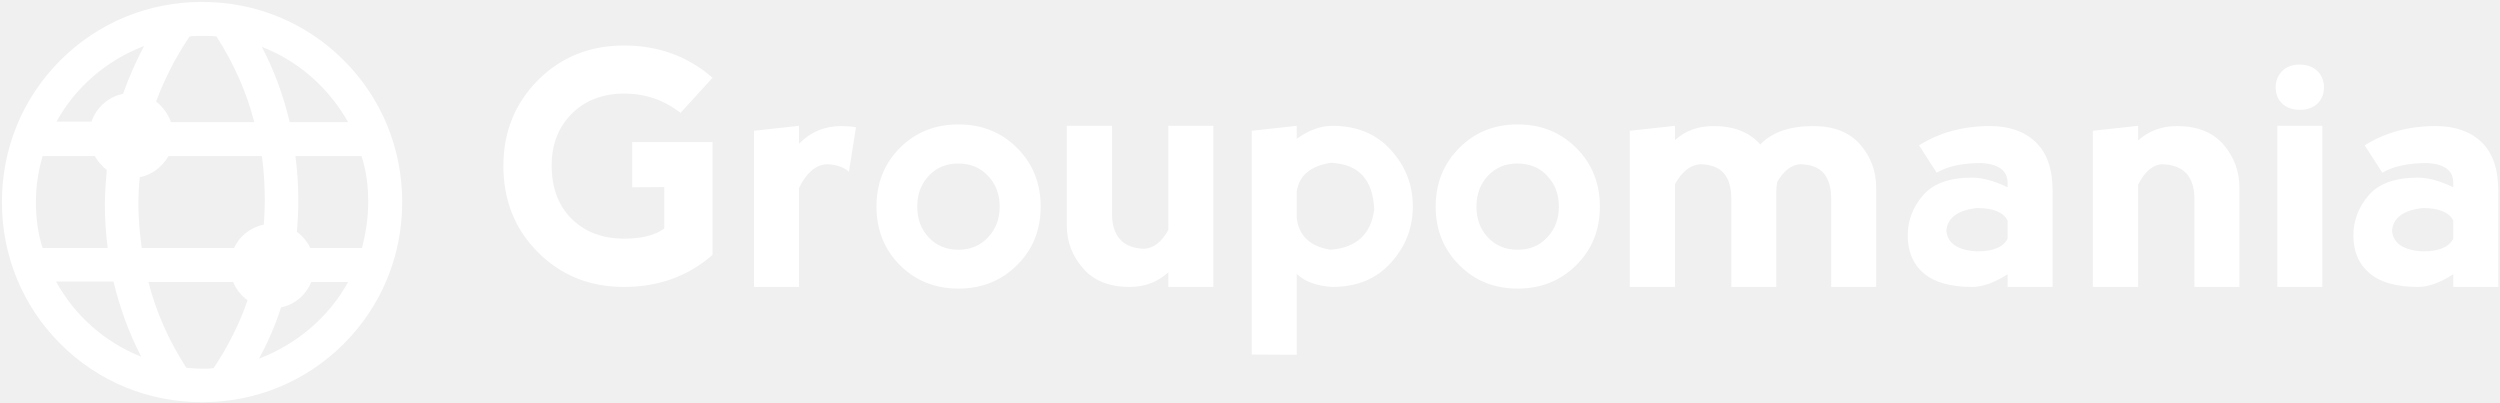
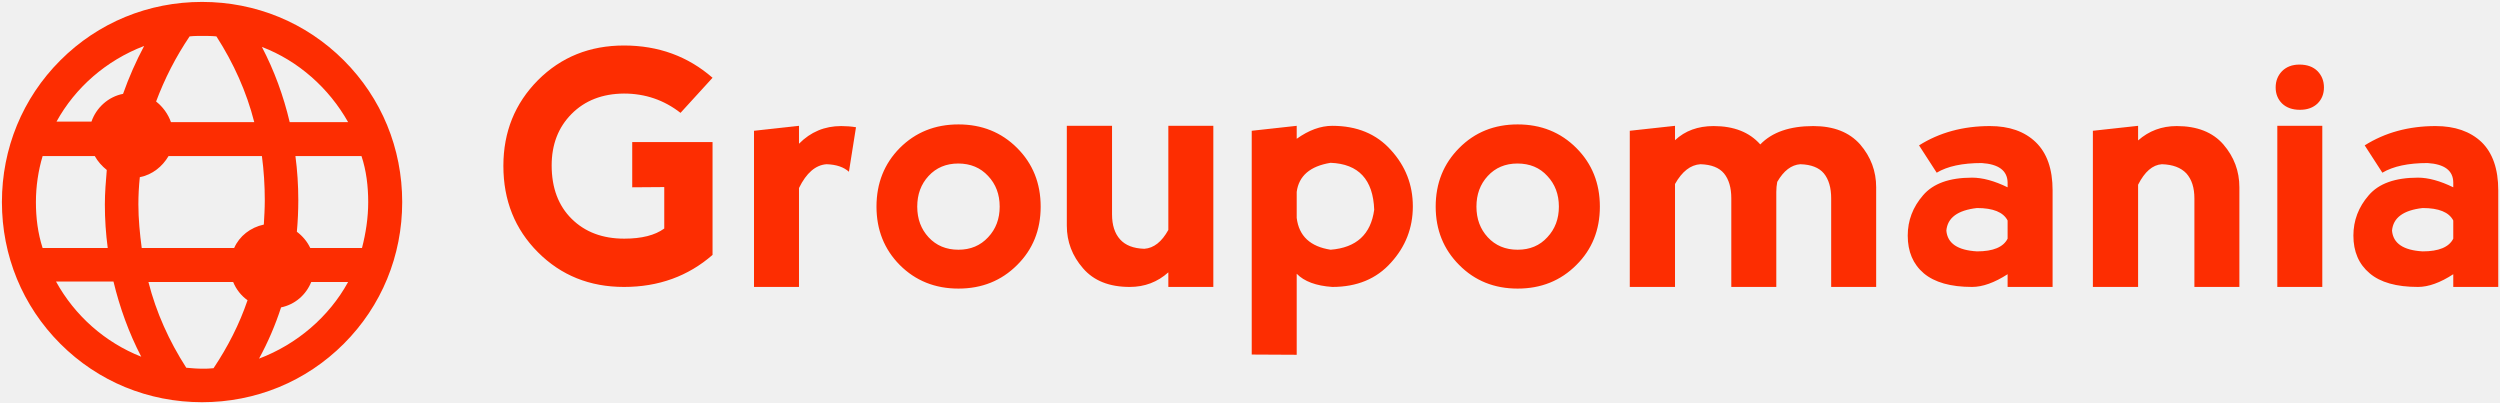
<svg xmlns="http://www.w3.org/2000/svg" data-v-5f19e91b="" width="485" height="78" viewBox="0 0 485 78">
-   <g data-v-5f19e91b="" id="b84507ba-a37d-0d6c-3fcb-8fc531264173" fill="white" transform="matrix(4.569688,0,0,4.569688,96.32992,-2.231069)">
+   <g data-v-5f19e91b="" id="b84507ba-a37d-0d6c-3fcb-8fc531264173" fill="#fd2d01" transform="matrix(4.569688,0,0,4.569688,96.32992,-2.231069)">
    <path d="M5.41 12.67L5.41 12.67Q3.23 12.67 1.76 11.20L1.76 11.20L1.76 11.20Q0.29 9.73 0.29 7.53L0.29 7.53L0.29 7.53Q0.29 5.37 1.76 3.89L1.76 3.89L1.76 3.89Q3.23 2.42 5.41 2.42L5.41 2.42L5.41 2.42Q7.60 2.42 9.17 3.79L9.17 3.79L7.81 5.28L7.81 5.28Q6.76 4.46 5.41 4.46L5.41 4.46L5.41 4.46Q4.03 4.47 3.18 5.33L3.18 5.33L3.18 5.33Q2.34 6.18 2.34 7.51L2.34 7.51L2.34 7.51Q2.34 8.94 3.19 9.78L3.19 9.78L3.19 9.78Q4.04 10.62 5.42 10.62L5.42 10.62L5.42 10.62Q6.53 10.62 7.12 10.19L7.12 10.19L7.12 8.43L5.76 8.44L5.76 6.52L9.17 6.52L9.17 11.31L9.17 11.31Q7.61 12.67 5.41 12.67L5.41 12.67ZM12.84 5.83L12.84 6.59L12.84 6.59Q13.58 5.84 14.63 5.84L14.63 5.84L14.63 5.84Q14.96 5.84 15.26 5.89L15.26 5.89L14.96 7.78L14.96 7.78Q14.63 7.48 14.01 7.46L14.01 7.46L14.01 7.46Q13.31 7.51 12.84 8.47L12.84 8.47L12.84 12.67L10.93 12.67L10.93 6.04L12.84 5.83ZM19.61 12.74L19.61 12.74Q18.12 12.74 17.12 11.74L17.12 11.74L17.12 11.74Q16.13 10.74 16.13 9.26L16.13 9.26L16.13 9.26Q16.13 7.77 17.12 6.77L17.12 6.77L17.12 6.77Q18.12 5.77 19.61 5.77L19.61 5.77L19.61 5.77Q21.10 5.77 22.10 6.77L22.10 6.77L22.10 6.77Q23.10 7.77 23.10 9.26L23.10 9.26L23.10 9.26Q23.10 10.75 22.10 11.74L22.10 11.74L22.10 11.74Q21.10 12.74 19.61 12.74L19.61 12.74ZM19.61 11.09L19.61 11.09L19.61 11.09Q20.38 11.09 20.87 10.56L20.87 10.56L20.87 10.56Q21.36 10.04 21.36 9.26L21.36 9.26L21.36 9.26Q21.36 8.48 20.87 7.96L20.87 7.96L20.87 7.96Q20.38 7.43 19.60 7.43L19.60 7.43L19.60 7.43Q18.83 7.43 18.34 7.96L18.34 7.96L18.34 7.96Q17.86 8.48 17.86 9.26L17.86 9.26L17.86 9.26Q17.86 10.04 18.34 10.56L18.34 10.56L18.34 10.56Q18.83 11.09 19.61 11.09ZM28.52 10.25L28.52 10.25L28.52 5.83L30.43 5.83L30.43 12.67L28.52 12.67L28.52 12.05L28.52 12.05Q27.83 12.67 26.88 12.67L26.88 12.67L26.88 12.67Q25.58 12.67 24.90 11.88L24.90 11.88L24.90 11.88Q24.21 11.09 24.21 10.07L24.21 10.07L24.21 5.83L26.13 5.83L26.13 9.59L26.13 9.59Q26.13 10.27 26.47 10.65L26.47 10.65L26.47 10.65Q26.81 11.03 27.50 11.05L27.50 11.05L27.50 11.05Q28.10 11.01 28.52 10.25ZM33.97 15.55L32.06 15.54L32.06 6.04L33.97 5.83L33.97 6.38L33.97 6.38Q34.74 5.83 35.48 5.83L35.48 5.83L35.48 5.83Q37.05 5.83 37.97 6.86L37.97 6.86L37.97 6.86Q38.90 7.88 38.90 9.25L38.90 9.25L38.90 9.25Q38.90 10.62 37.97 11.64L37.97 11.64L37.97 11.64Q37.05 12.67 35.48 12.67L35.48 12.67L35.48 12.67Q34.45 12.60 33.97 12.11L33.97 12.11L33.97 15.55ZM33.97 8.63L33.97 8.63L33.97 9.74L33.97 9.74Q34.11 10.89 35.41 11.09L35.41 11.09L35.41 11.09Q37.05 10.96 37.26 9.39L37.26 9.39L37.26 9.39Q37.19 7.47 35.41 7.40L35.41 7.40L35.41 7.40Q34.11 7.61 33.97 8.63ZM43.35 12.74L43.35 12.74Q41.86 12.74 40.87 11.74L40.87 11.74L40.87 11.74Q39.87 10.74 39.87 9.26L39.87 9.26L39.87 9.26Q39.87 7.77 40.87 6.77L40.87 6.77L40.87 6.77Q41.86 5.77 43.35 5.77L43.35 5.77L43.35 5.77Q44.84 5.77 45.84 6.77L45.84 6.77L45.84 6.77Q46.84 7.77 46.84 9.26L46.84 9.26L46.84 9.26Q46.84 10.75 45.84 11.74L45.84 11.74L45.84 11.74Q44.84 12.74 43.35 12.74L43.35 12.74ZM43.35 11.09L43.35 11.09L43.35 11.09Q44.13 11.09 44.61 10.56L44.61 10.56L44.61 10.56Q45.10 10.04 45.10 9.26L45.10 9.26L45.10 9.26Q45.10 8.48 44.61 7.96L44.61 7.96L44.61 7.96Q44.13 7.43 43.34 7.43L43.34 7.43L43.34 7.43Q42.57 7.43 42.08 7.96L42.08 7.96L42.08 7.96Q41.60 8.48 41.60 9.26L41.60 9.26L41.60 9.26Q41.60 10.04 42.08 10.56L42.08 10.56L42.08 10.56Q42.57 11.09 43.35 11.09ZM50.03 8.30L50.03 8.30L50.03 12.67L48.11 12.67L48.11 6.04L50.03 5.83L50.03 6.44L50.03 6.44Q50.67 5.84 51.67 5.84L51.67 5.84L51.67 5.84Q52.96 5.84 53.65 6.62L53.65 6.62L53.65 6.62Q54.40 5.84 55.90 5.84L55.90 5.84L55.90 5.84Q57.20 5.84 57.89 6.62L57.89 6.62L57.89 6.62Q58.57 7.41 58.57 8.44L58.57 8.44L58.57 12.67L56.66 12.67L56.66 8.91L56.66 8.91Q56.66 8.23 56.35 7.85L56.35 7.85L56.35 7.85Q56.04 7.48 55.35 7.46L55.35 7.46L55.35 7.46Q54.78 7.50 54.37 8.21L54.37 8.21L54.37 8.21Q54.33 8.42 54.33 8.64L54.33 8.64L54.33 12.67L52.42 12.67L52.42 8.91L52.42 8.91Q52.42 8.23 52.11 7.85L52.11 7.85L52.11 7.85Q51.80 7.48 51.11 7.46L51.11 7.46L51.11 7.46Q50.48 7.50 50.03 8.30ZM61.14 7.82L60.39 6.66L60.39 6.66Q61.69 5.84 63.40 5.84L63.40 5.84L63.40 5.84Q64.63 5.84 65.34 6.52L65.34 6.52L65.34 6.52Q66.06 7.21 66.06 8.57L66.06 8.57L66.06 12.67L64.15 12.67L64.15 12.13L64.15 12.13Q63.31 12.67 62.64 12.67L62.64 12.67L62.64 12.67Q61.28 12.67 60.59 12.09L60.59 12.09L60.59 12.09Q59.91 11.51 59.91 10.49L59.91 10.49L59.91 10.49Q59.91 9.53 60.56 8.78L60.56 8.78L60.56 8.78Q61.20 8.03 62.64 8.03L62.64 8.03L62.64 8.03Q63.31 8.03 64.15 8.44L64.15 8.44L64.15 8.23L64.15 8.23Q64.13 7.48 63.05 7.41L63.05 7.41L63.05 7.41Q61.82 7.41 61.14 7.82L61.14 7.82ZM64.15 10.62L64.15 10.62L64.15 9.85L64.15 9.85Q63.88 9.32 62.85 9.32L62.85 9.32L62.85 9.32Q61.62 9.46 61.55 10.28L61.55 10.28L61.55 10.28Q61.62 11.09 62.85 11.16L62.85 11.16L62.85 11.16Q63.88 11.16 64.15 10.62ZM69.69 8.33L69.69 8.33L69.69 12.67L67.77 12.67L67.77 6.04L69.69 5.83L69.69 6.45L69.69 6.45Q70.38 5.84 71.33 5.84L71.33 5.84L71.33 5.84Q72.63 5.84 73.31 6.62L73.31 6.62L73.31 6.62Q73.99 7.41 73.99 8.44L73.99 8.44L73.99 12.67L72.08 12.67L72.08 8.91L72.08 8.91Q72.08 8.23 71.74 7.85L71.74 7.85L71.74 7.85Q71.39 7.48 70.70 7.46L70.70 7.46L70.70 7.46Q70.11 7.50 69.69 8.33ZM77.51 12.67L75.60 12.67L75.60 5.83L77.51 5.83L77.51 12.67ZM75.53 4.20L75.53 4.20L75.53 4.20Q75.53 4.61 75.80 4.88L75.80 4.88L75.80 4.88Q76.08 5.15 76.56 5.15L76.56 5.15L76.56 5.15Q77.03 5.15 77.31 4.88L77.31 4.88L77.31 4.88Q77.58 4.61 77.58 4.20L77.58 4.20L77.58 4.20Q77.58 3.79 77.31 3.51L77.31 3.51L77.31 3.51Q77.03 3.23 76.54 3.23L76.54 3.23L76.54 3.23Q76.08 3.23 75.80 3.51L75.80 3.51L75.80 3.51Q75.53 3.79 75.53 4.20ZM80.06 7.82L79.31 6.66L79.31 6.66Q80.61 5.84 82.32 5.84L82.32 5.84L82.32 5.84Q83.55 5.84 84.27 6.52L84.27 6.52L84.27 6.52Q84.98 7.21 84.98 8.57L84.98 8.57L84.98 12.67L83.07 12.67L83.07 12.13L83.07 12.13Q82.24 12.67 81.57 12.67L81.57 12.67L81.57 12.67Q80.20 12.67 79.52 12.09L79.52 12.09L79.52 12.09Q78.83 11.51 78.83 10.49L78.83 10.49L78.83 10.49Q78.83 9.53 79.48 8.78L79.48 8.78L79.48 8.78Q80.12 8.03 81.57 8.03L81.57 8.03L81.57 8.03Q82.23 8.03 83.07 8.44L83.07 8.44L83.07 8.23L83.07 8.23Q83.06 7.48 81.98 7.41L81.98 7.41L81.98 7.41Q80.75 7.41 80.06 7.82L80.06 7.82ZM83.07 10.62L83.07 10.62L83.07 9.85L83.07 9.85Q82.80 9.32 81.77 9.32L81.77 9.32L81.77 9.32Q80.54 9.46 80.47 10.28L80.47 10.28L80.47 10.28Q80.54 11.09 81.77 11.16L81.77 11.16L81.77 11.16Q82.80 11.16 83.07 10.62Z" />
  </g>
-   <g data-v-5f19e91b="" id="eb8ee116-946f-66a4-a2bb-64183428be89" transform="matrix(0.9288891,0,0,0.9288891,183.1778,-199.5245)" stroke="none" fill="white">
+   <g data-v-5f19e91b="" id="eb8ee116-946f-66a4-a2bb-64183428be89" transform="matrix(0.9288891,0,0,0.9288891,183.1778,-199.5245)" stroke="none" fill="#fd2d01">
    <switch>
      <g>
        <path d="M-155 298.8c11.2 0 21.7-4.3 29.6-12.2 7.9-7.9 12.2-18.4 12.2-29.6 0-11.2-4.3-21.7-12.2-29.6-7.9-7.9-18.4-12.2-29.6-12.2s-21.7 4.3-29.6 12.2c-7.9 7.9-12.2 18.4-12.2 29.6 0 11.2 4.3 21.7 12.2 29.6 7.9 7.9 18.4 12.2 29.6 12.2zm2.4-7.1c-.8.1-1.6.1-2.4.1-1.1 0-2.2-.1-3.3-.2-3.6-5.6-6.3-11.6-7.9-17.9h17.7c.6 1.5 1.7 2.9 3 3.8-1.7 5-4.1 9.7-7.1 14.2zm9.5-2c1.9-3.5 3.4-7 4.6-10.7 2.9-.6 5.2-2.6 6.3-5.3h7.7c-4 7.3-10.7 13-18.6 16zm22.8-32.7c0 3.3-.5 6.5-1.3 9.6h-10.8c-.6-1.3-1.6-2.5-2.8-3.4.2-2.2.3-4.4.3-6.6 0-3.1-.2-6.2-.6-9.2h13.8c1 3 1.4 6.3 1.4 9.6zm-4.2-16.7h-12.2c-1.3-5.5-3.2-10.7-5.8-15.7 7.6 2.9 14 8.6 18 15.7zm-17.4 16.3c0 1.7-.1 3.4-.2 5.1-2.8.6-5.1 2.4-6.2 4.9h-19.3c-.4-3-.7-6.1-.7-9.1 0-1.9.1-3.8.3-5.7 2.6-.5 4.7-2.2 6-4.4h19.5c.4 3 .6 6.1.6 9.2zm-15.7-34.2c.9-.1 1.8-.1 2.6-.1 1 0 2 0 3 .1 3.6 5.6 6.3 11.6 7.9 17.9h-17.4c-.6-1.7-1.7-3.2-3.1-4.3 1.8-4.8 4.1-9.3 7-13.6zm-9.5 2c-1.7 3.2-3.2 6.6-4.4 10-3.1.6-5.6 2.9-6.6 5.8h-7.3c3.9-7.1 10.4-12.8 18.3-15.8zm-22.6 32.6c0-3.3.5-6.6 1.4-9.6h10.9c.6 1.1 1.5 2.1 2.5 2.9-.2 2.4-.4 4.8-.4 7.2 0 3.1.2 6.1.6 9.1h-13.6c-1-3.1-1.4-6.3-1.4-9.6zm16.2 16.6c1.3 5.4 3.2 10.7 5.8 15.7-7.6-3-13.9-8.6-17.8-15.7h12z" />
      </g>
    </switch>
  </g>
</svg>
